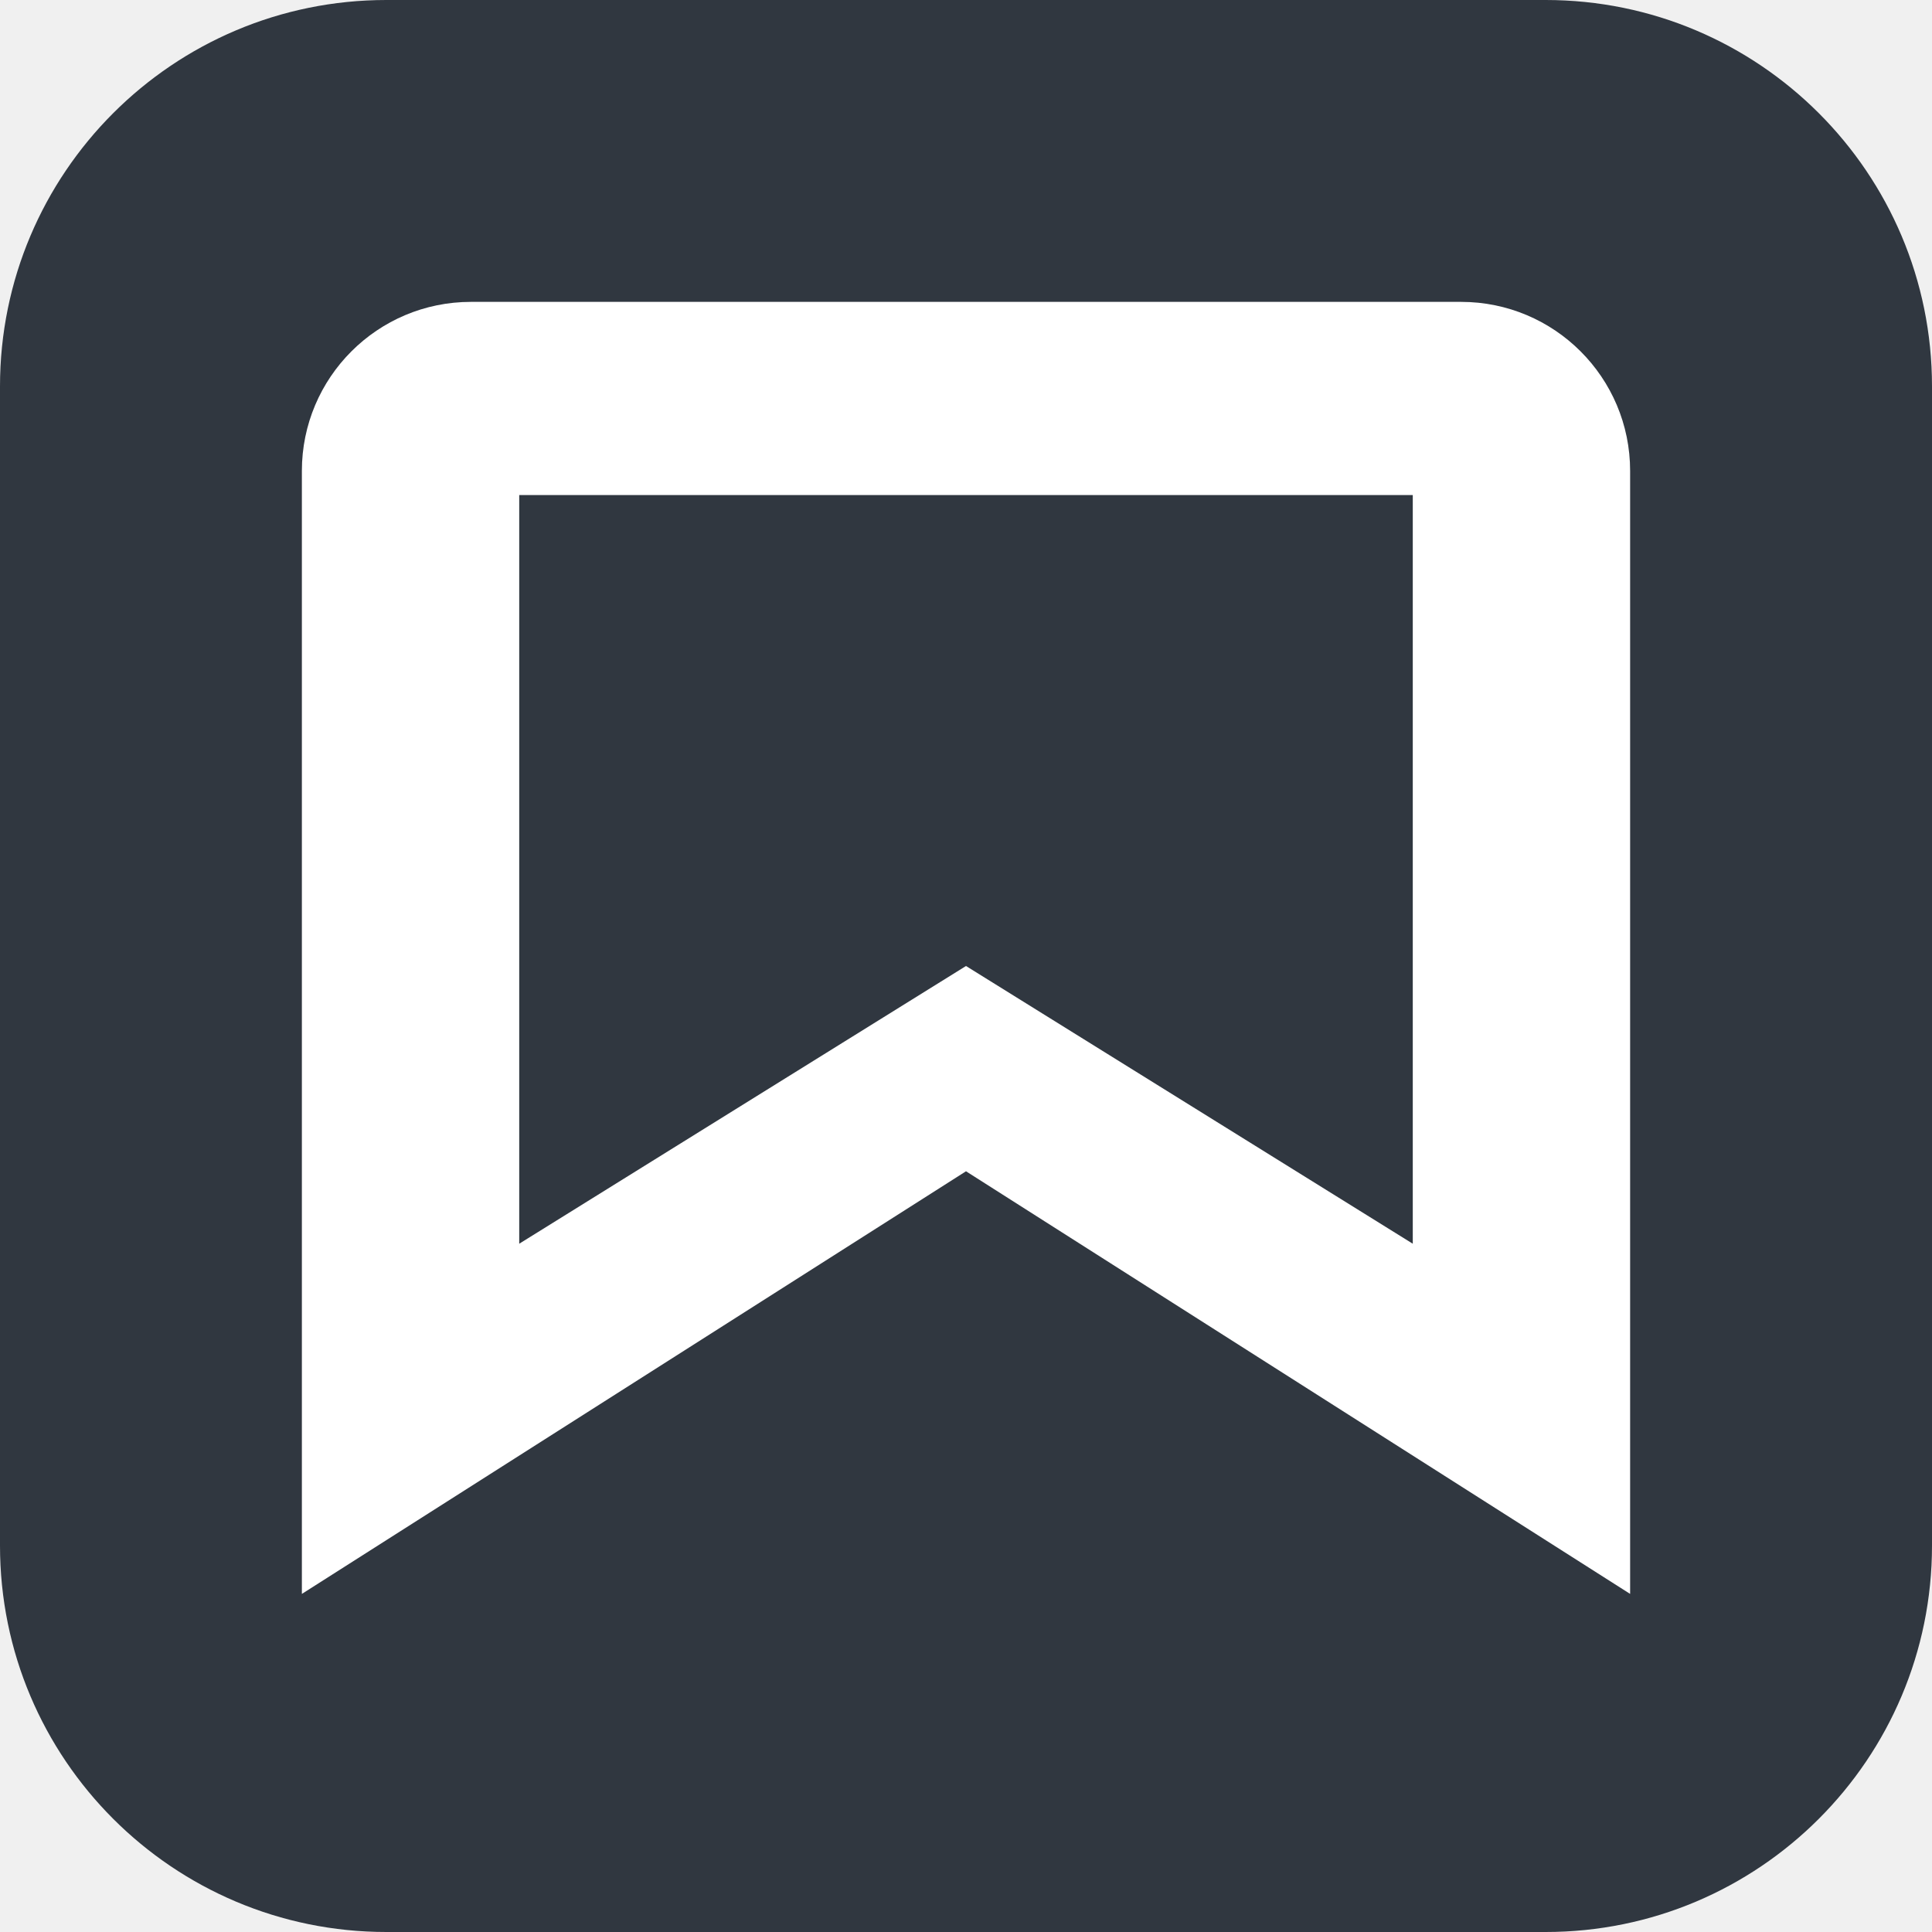
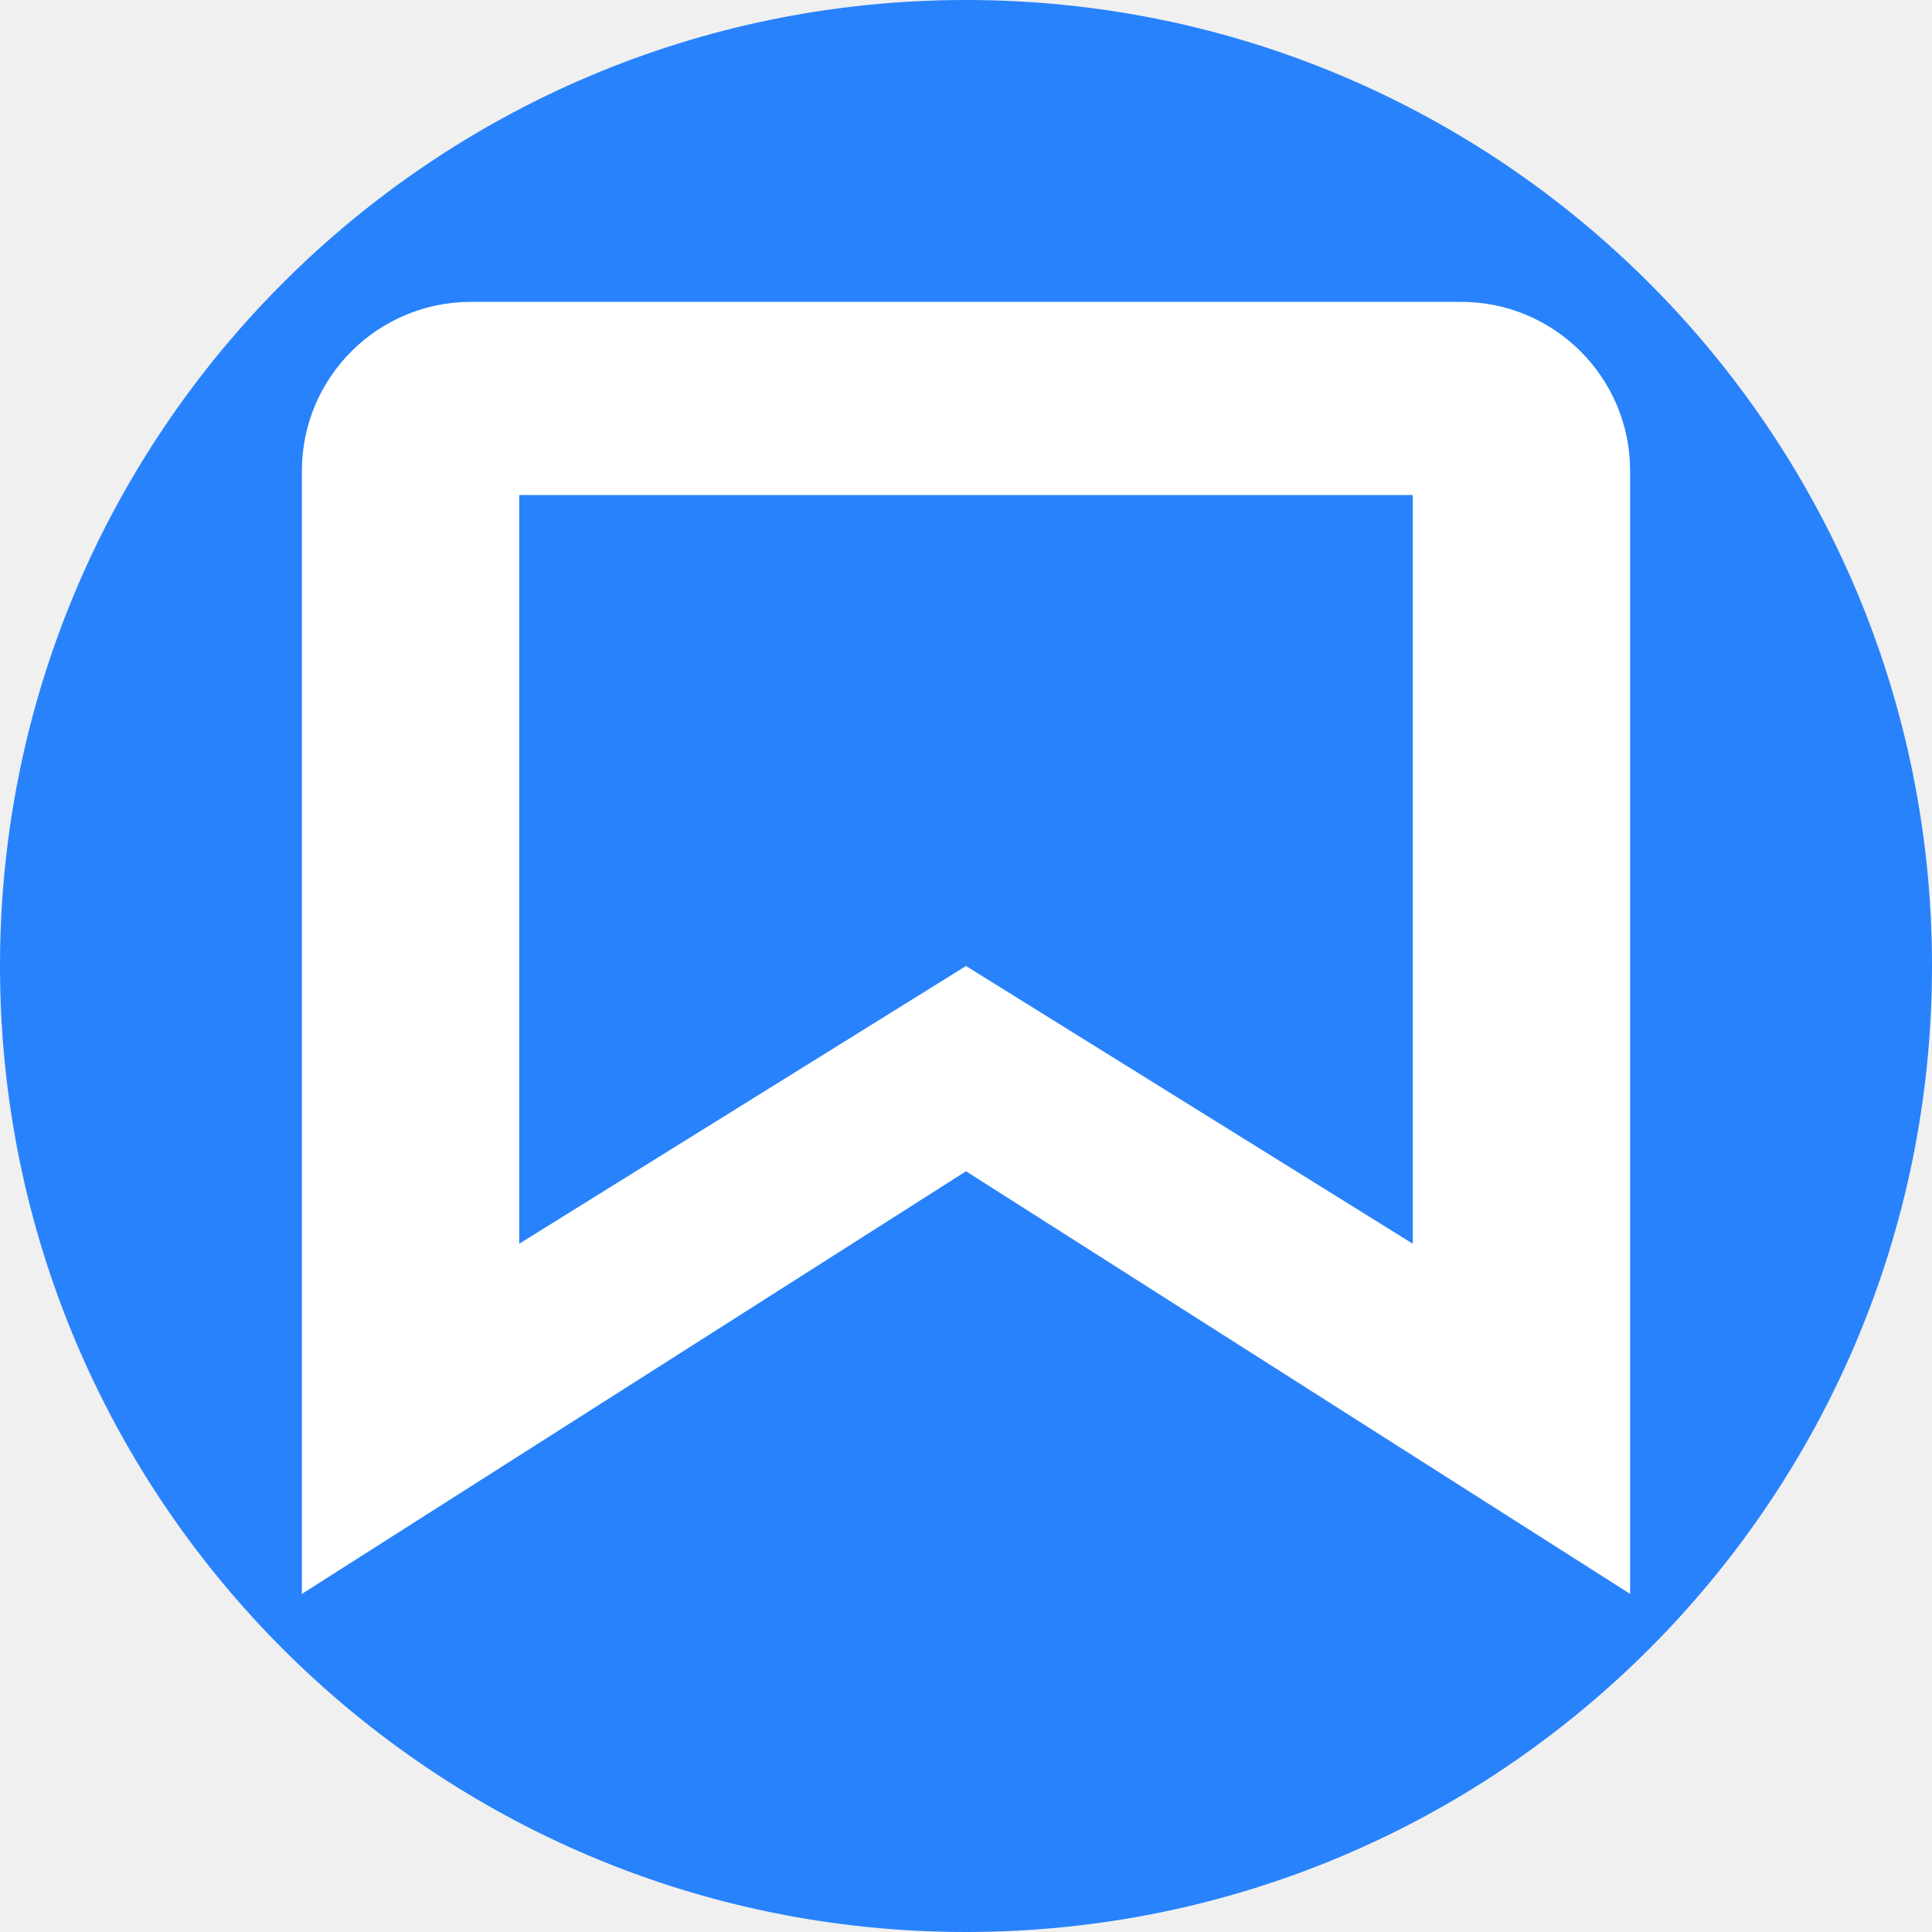
<svg xmlns="http://www.w3.org/2000/svg" width="160" height="160" viewBox="0 0 160 160" role="img" aria-labelledby="title">
-   <rect width="160" height="160" rx="32" fill="#303740" />
+   <circle cx="80" cy="80" r="80" fill="#2882fc" />
  <path fill="#fff" fill-rule="evenodd" d="M25 132V39a14 14 0 0 1 14-14h82a14 14 0 0 1 14 14v93L80 97ZM43 41v62l37-23 37 23V41Z" />
</svg>
